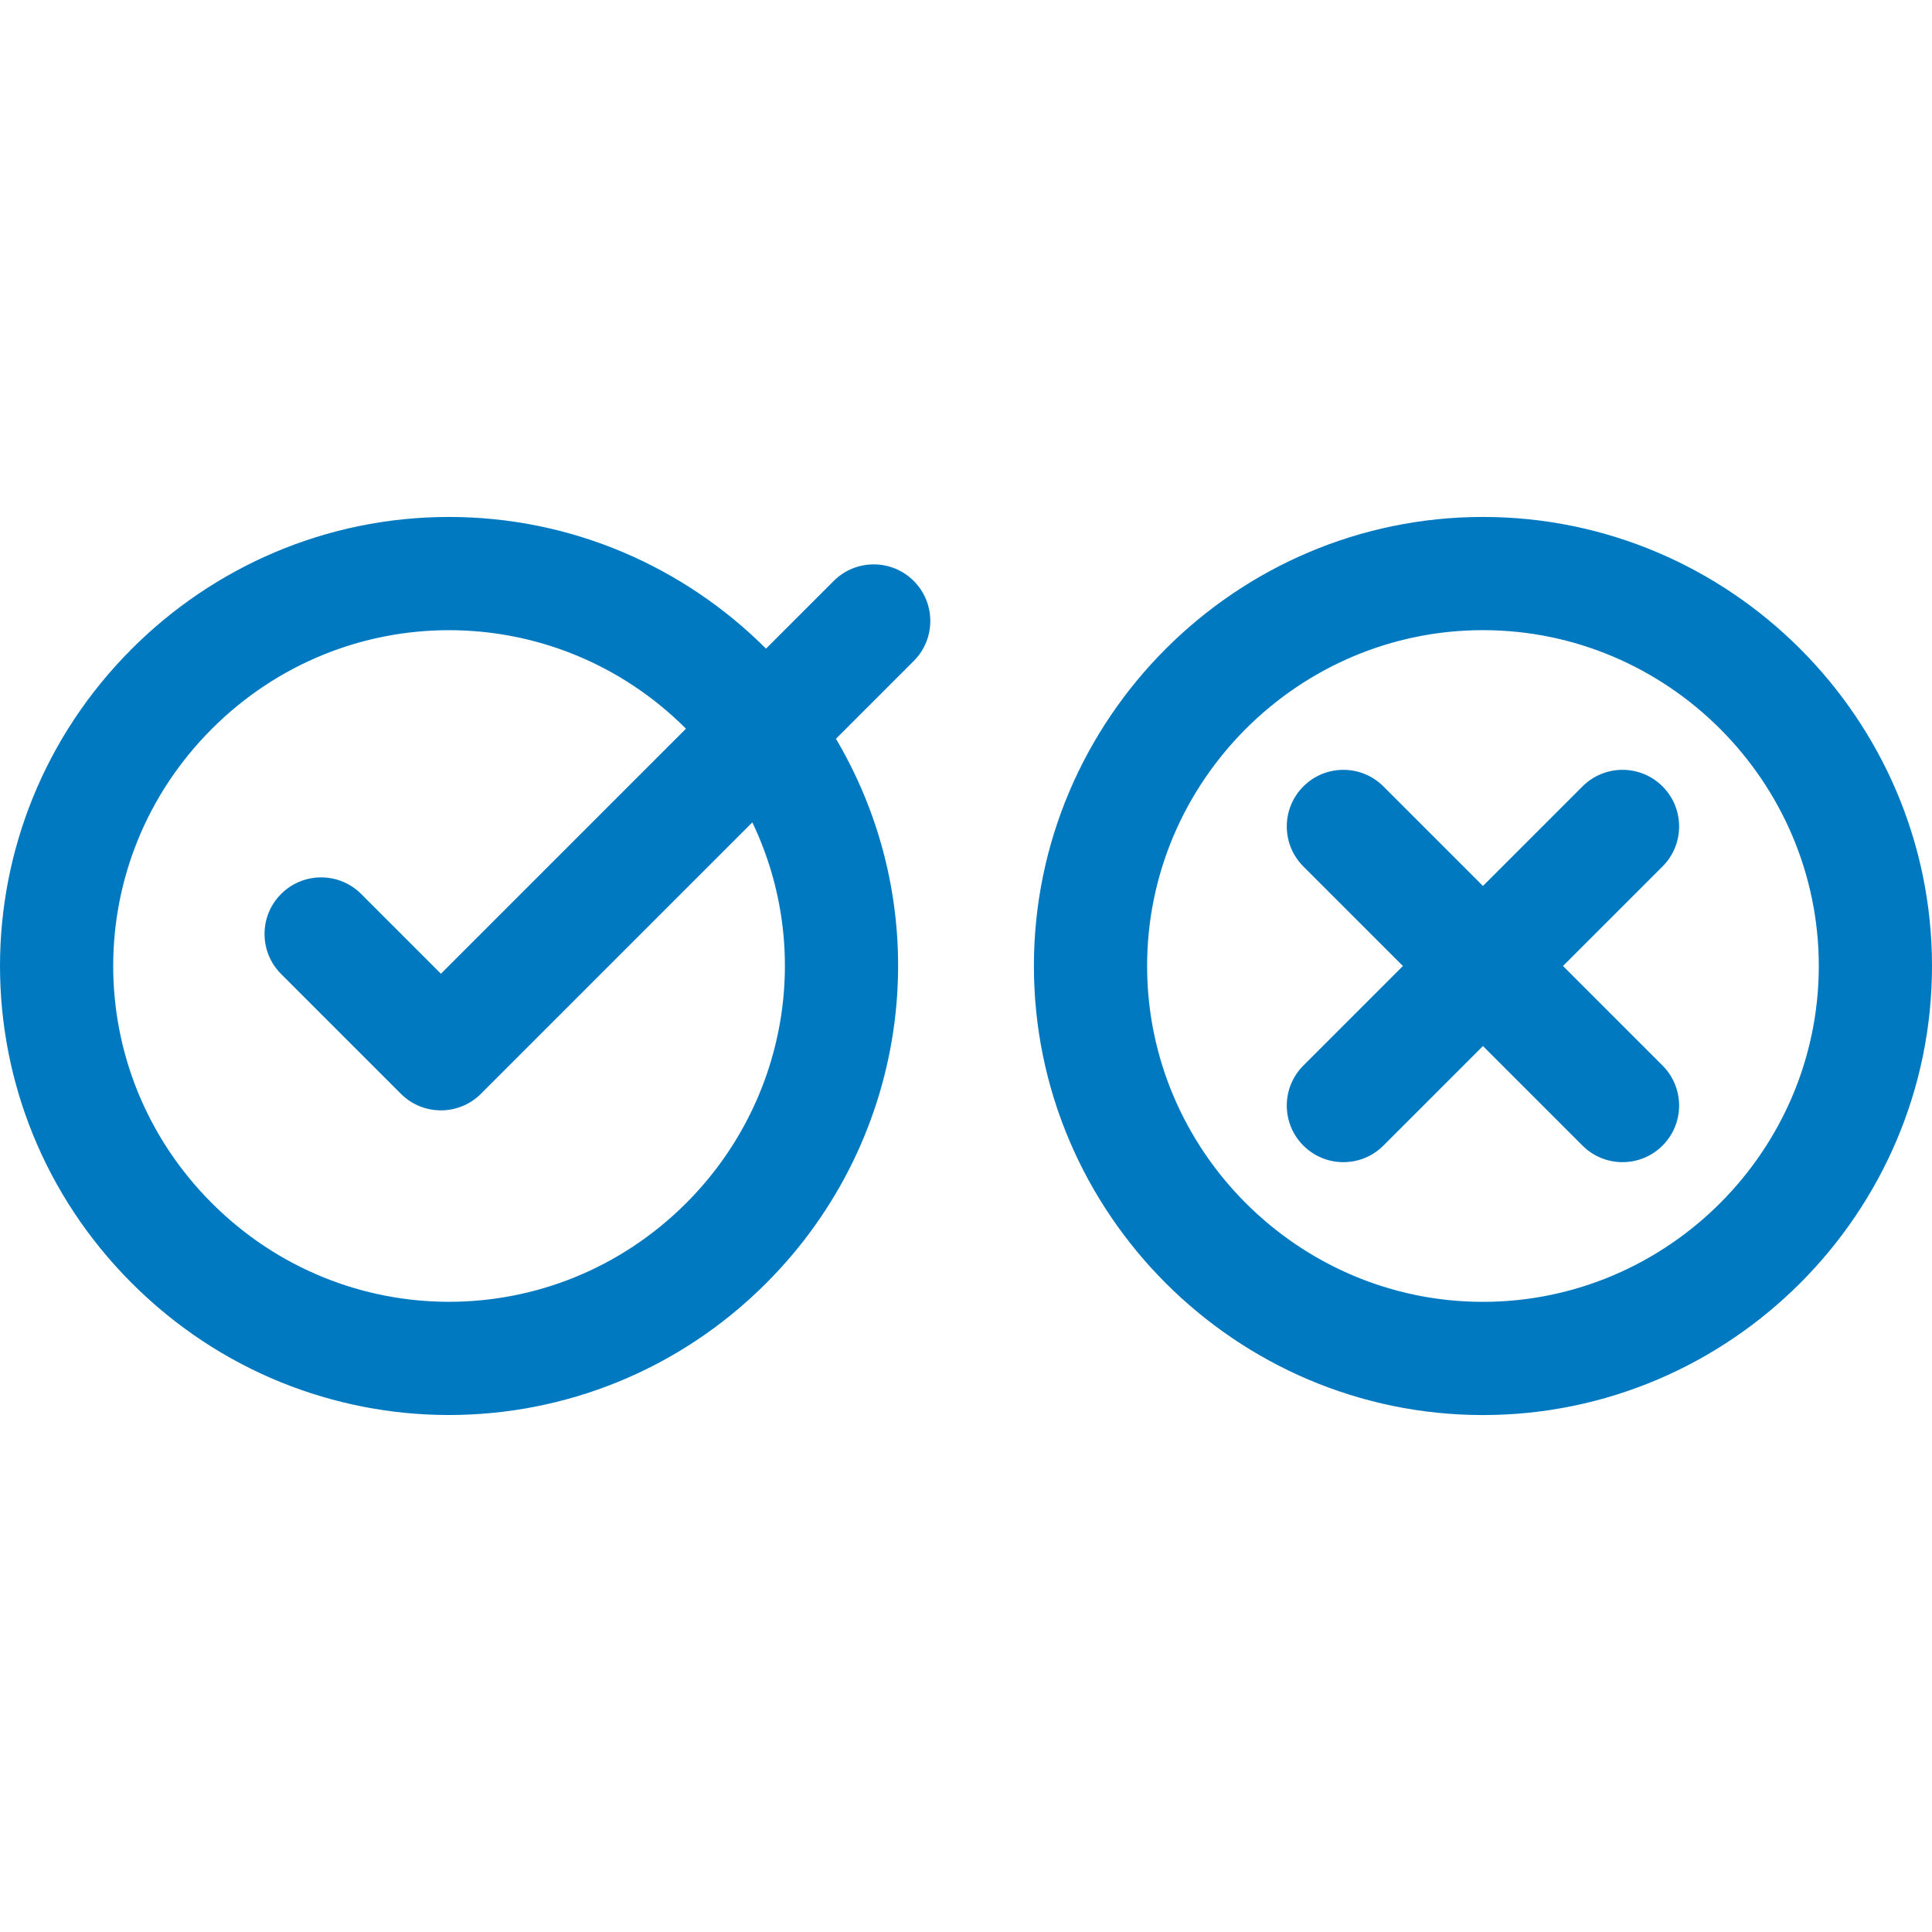
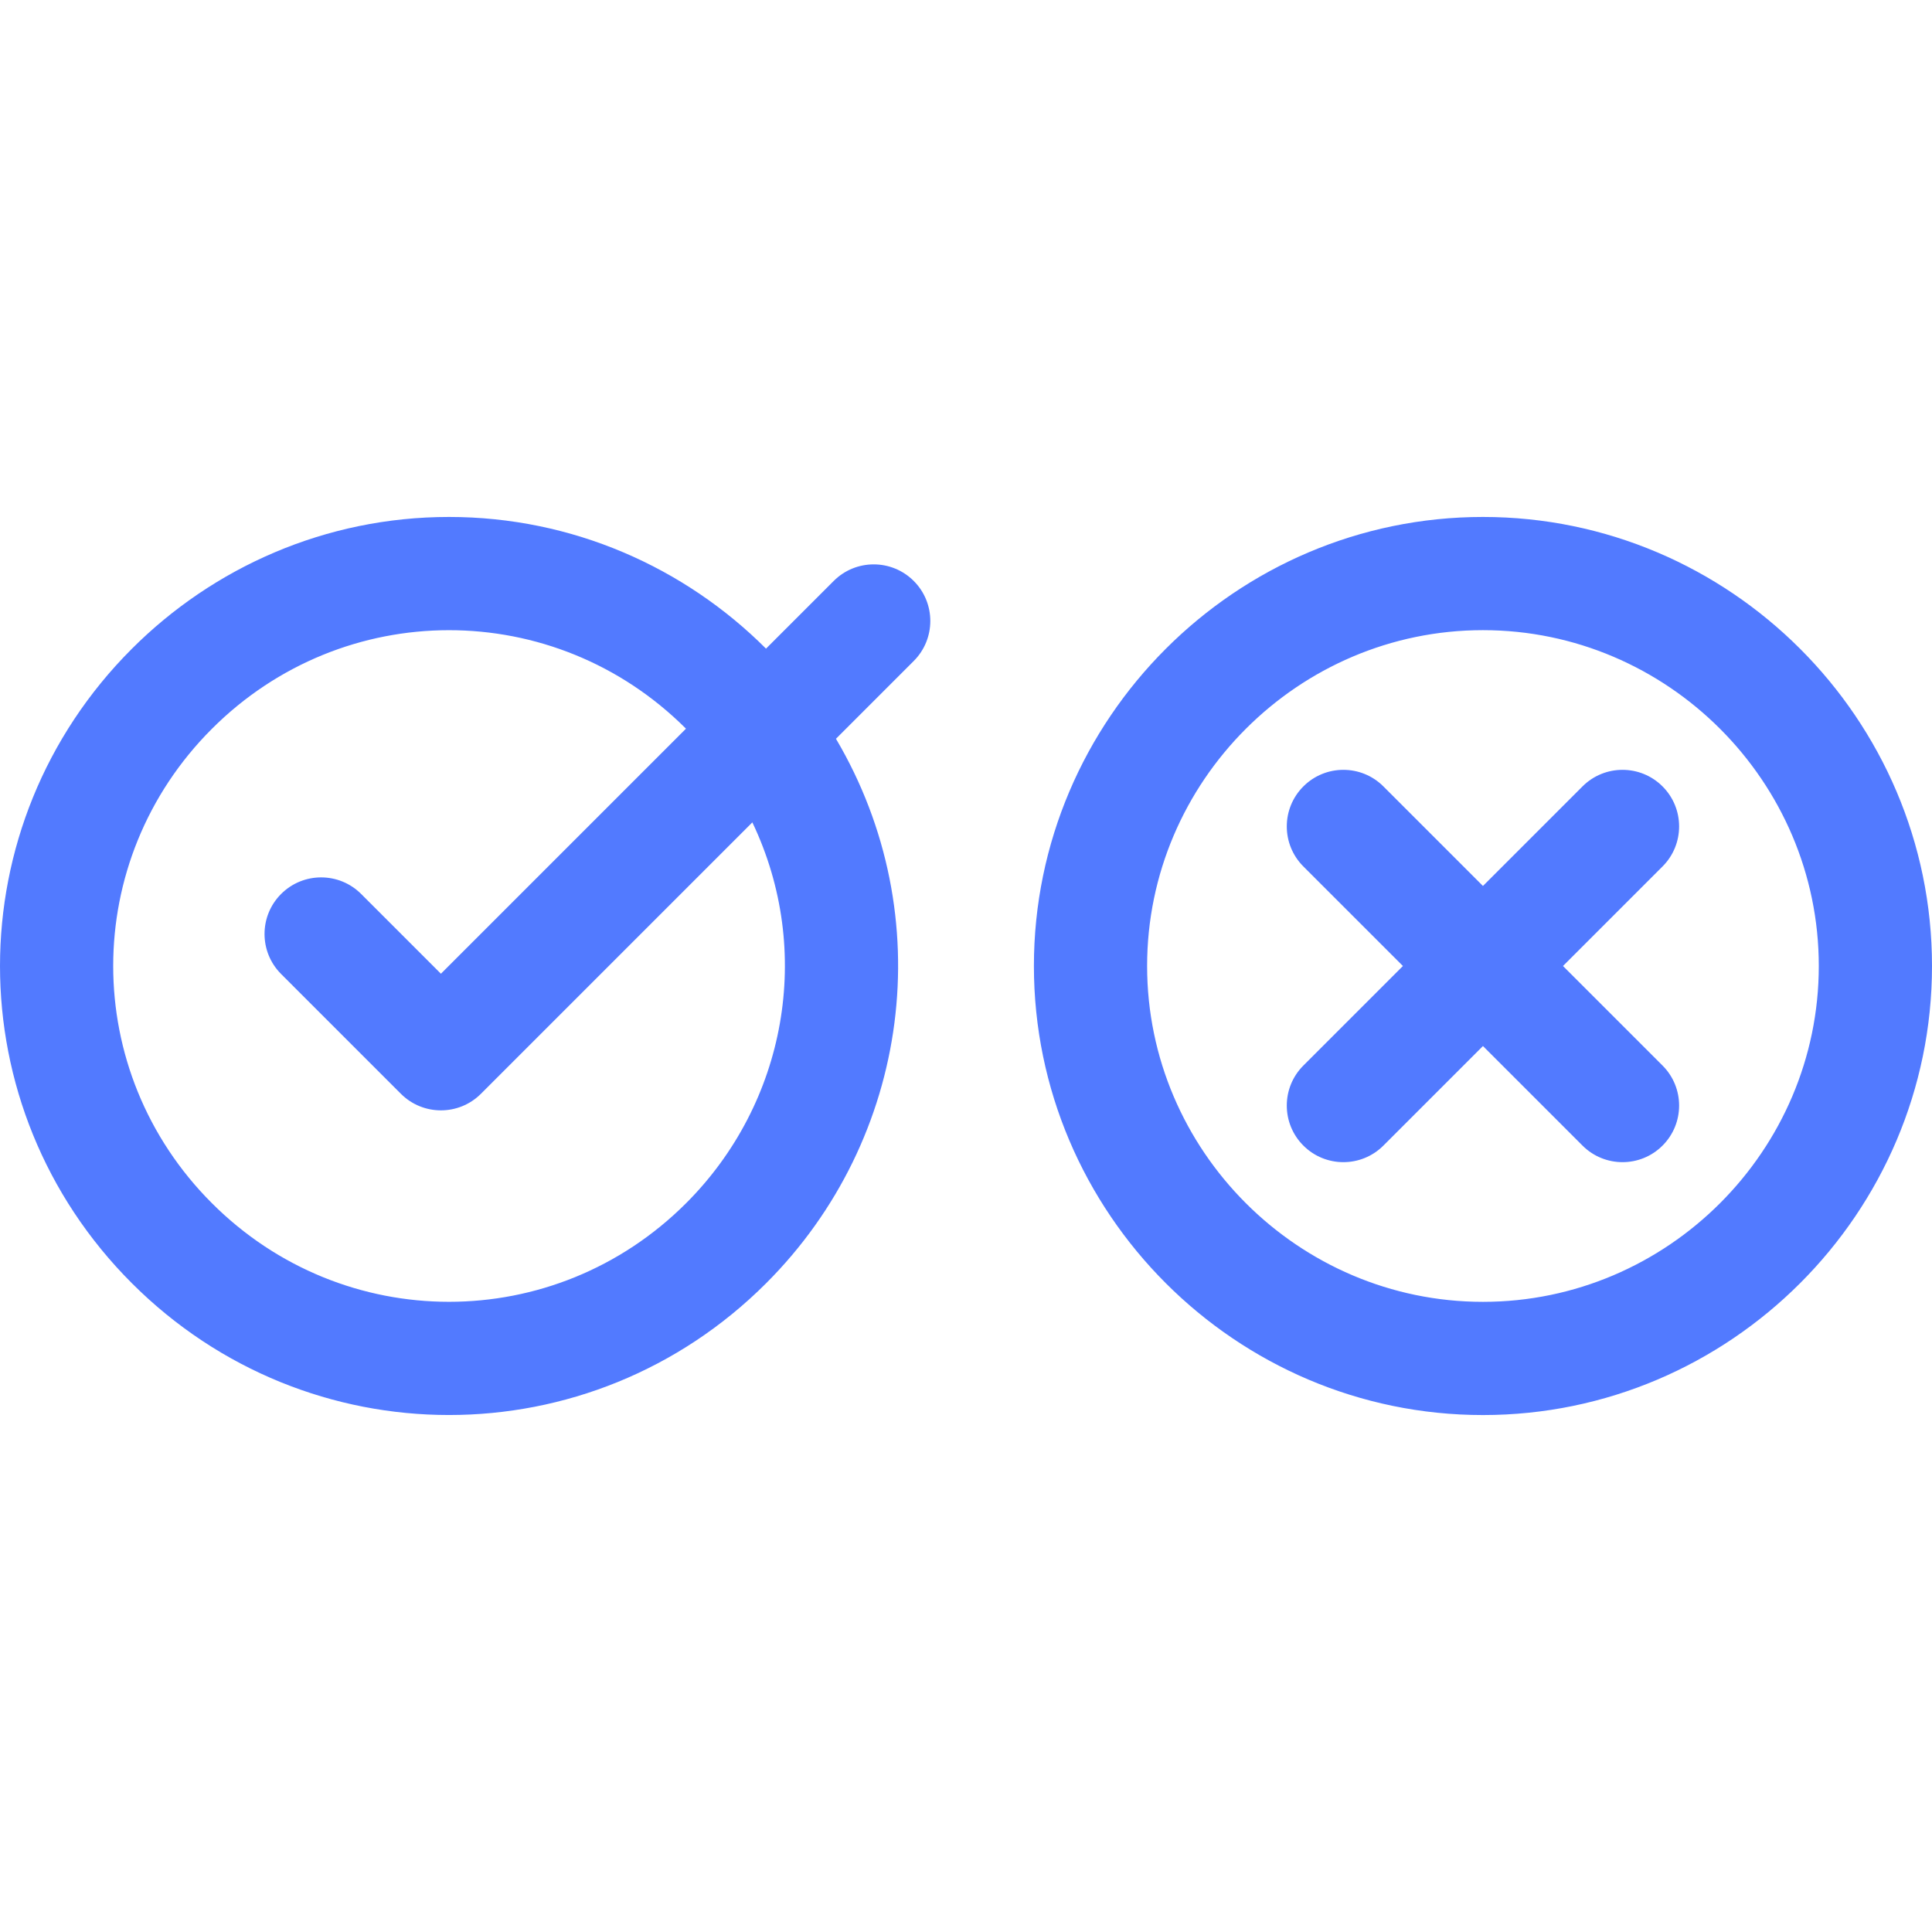
- <svg xmlns="http://www.w3.org/2000/svg" x="0px" y="0px" viewBox="0 0 511.992 511.992" style="enable-background:new 0 0 511.992 511.992;" xml:space="preserve" fill="#0079C1">
+ <svg xmlns="http://www.w3.org/2000/svg" x="0px" y="0px" viewBox="0 0 511.992 511.992" style="enable-background:new 0 0 511.992 511.992;" xml:space="preserve" fill="#527aff">
  <path style="fill-rule:evenodd;clip-rule:evenodd;" d="M118.992,136.996c32.716,0,62.45,13.363,84.007,34.896l17.936-17.936 c5.857-5.857,15.354-5.857,21.211,0c5.857,5.857,5.857,15.354,0,21.211l-20.611,20.611c27.672,46.844,19.791,105.995-18.487,144.274 c-46.582,46.582-121.529,46.581-168.111,0c-46.582-46.582-46.582-121.53,0-168.112C56.498,150.379,86.251,136.996,118.992,136.996 L118.992,136.996z M392.992,136.996c65.481,0,119,53.519,119,119c0,65.481-53.519,119.001-119,119.001s-119-53.519-119-119 C273.992,190.515,327.511,136.996,392.992,136.996L392.992,136.996z M392.992,166.996c-48.92,0-89,40.08-89,89 c0,48.92,40.08,89,89,89c48.92,0,89-40.08,89-89C481.992,207.077,441.912,166.996,392.992,166.996L392.992,166.996z M419.373,208.404l-26.381,26.381l-26.381-26.381c-5.857-5.857-15.354-5.857-21.211,0c-5.857,5.857-5.857,15.354,0,21.211 l26.381,26.381L345.4,282.377c-5.857,5.857-5.857,15.354,0,21.211c5.857,5.857,15.354,5.857,21.211,0l26.381-26.381l26.381,26.381 c5.857,5.857,15.354,5.857,21.211,0c5.857-5.857,5.857-15.354,0-21.211l-26.381-26.381l26.381-26.381 c5.857-5.857,5.857-15.354,0-21.211C434.727,202.547,425.23,202.547,419.373,208.404L419.373,208.404z M74.496,258.117 c-5.857-5.857-5.857-15.354,0-21.211c5.857-5.857,15.354-5.857,21.211,0l21.138,21.139l64.942-64.942 c-34.872-34.819-90.795-34.797-125.641,0.048c-34.864,34.864-34.864,90.825,0,125.689c34.865,34.865,90.825,34.864,125.689,0 c26.511-26.511,33.848-66.756,17.541-100.905l-71.926,71.926c-5.857,5.857-15.354,5.857-21.211,0L74.496,258.117z" />
</svg>
